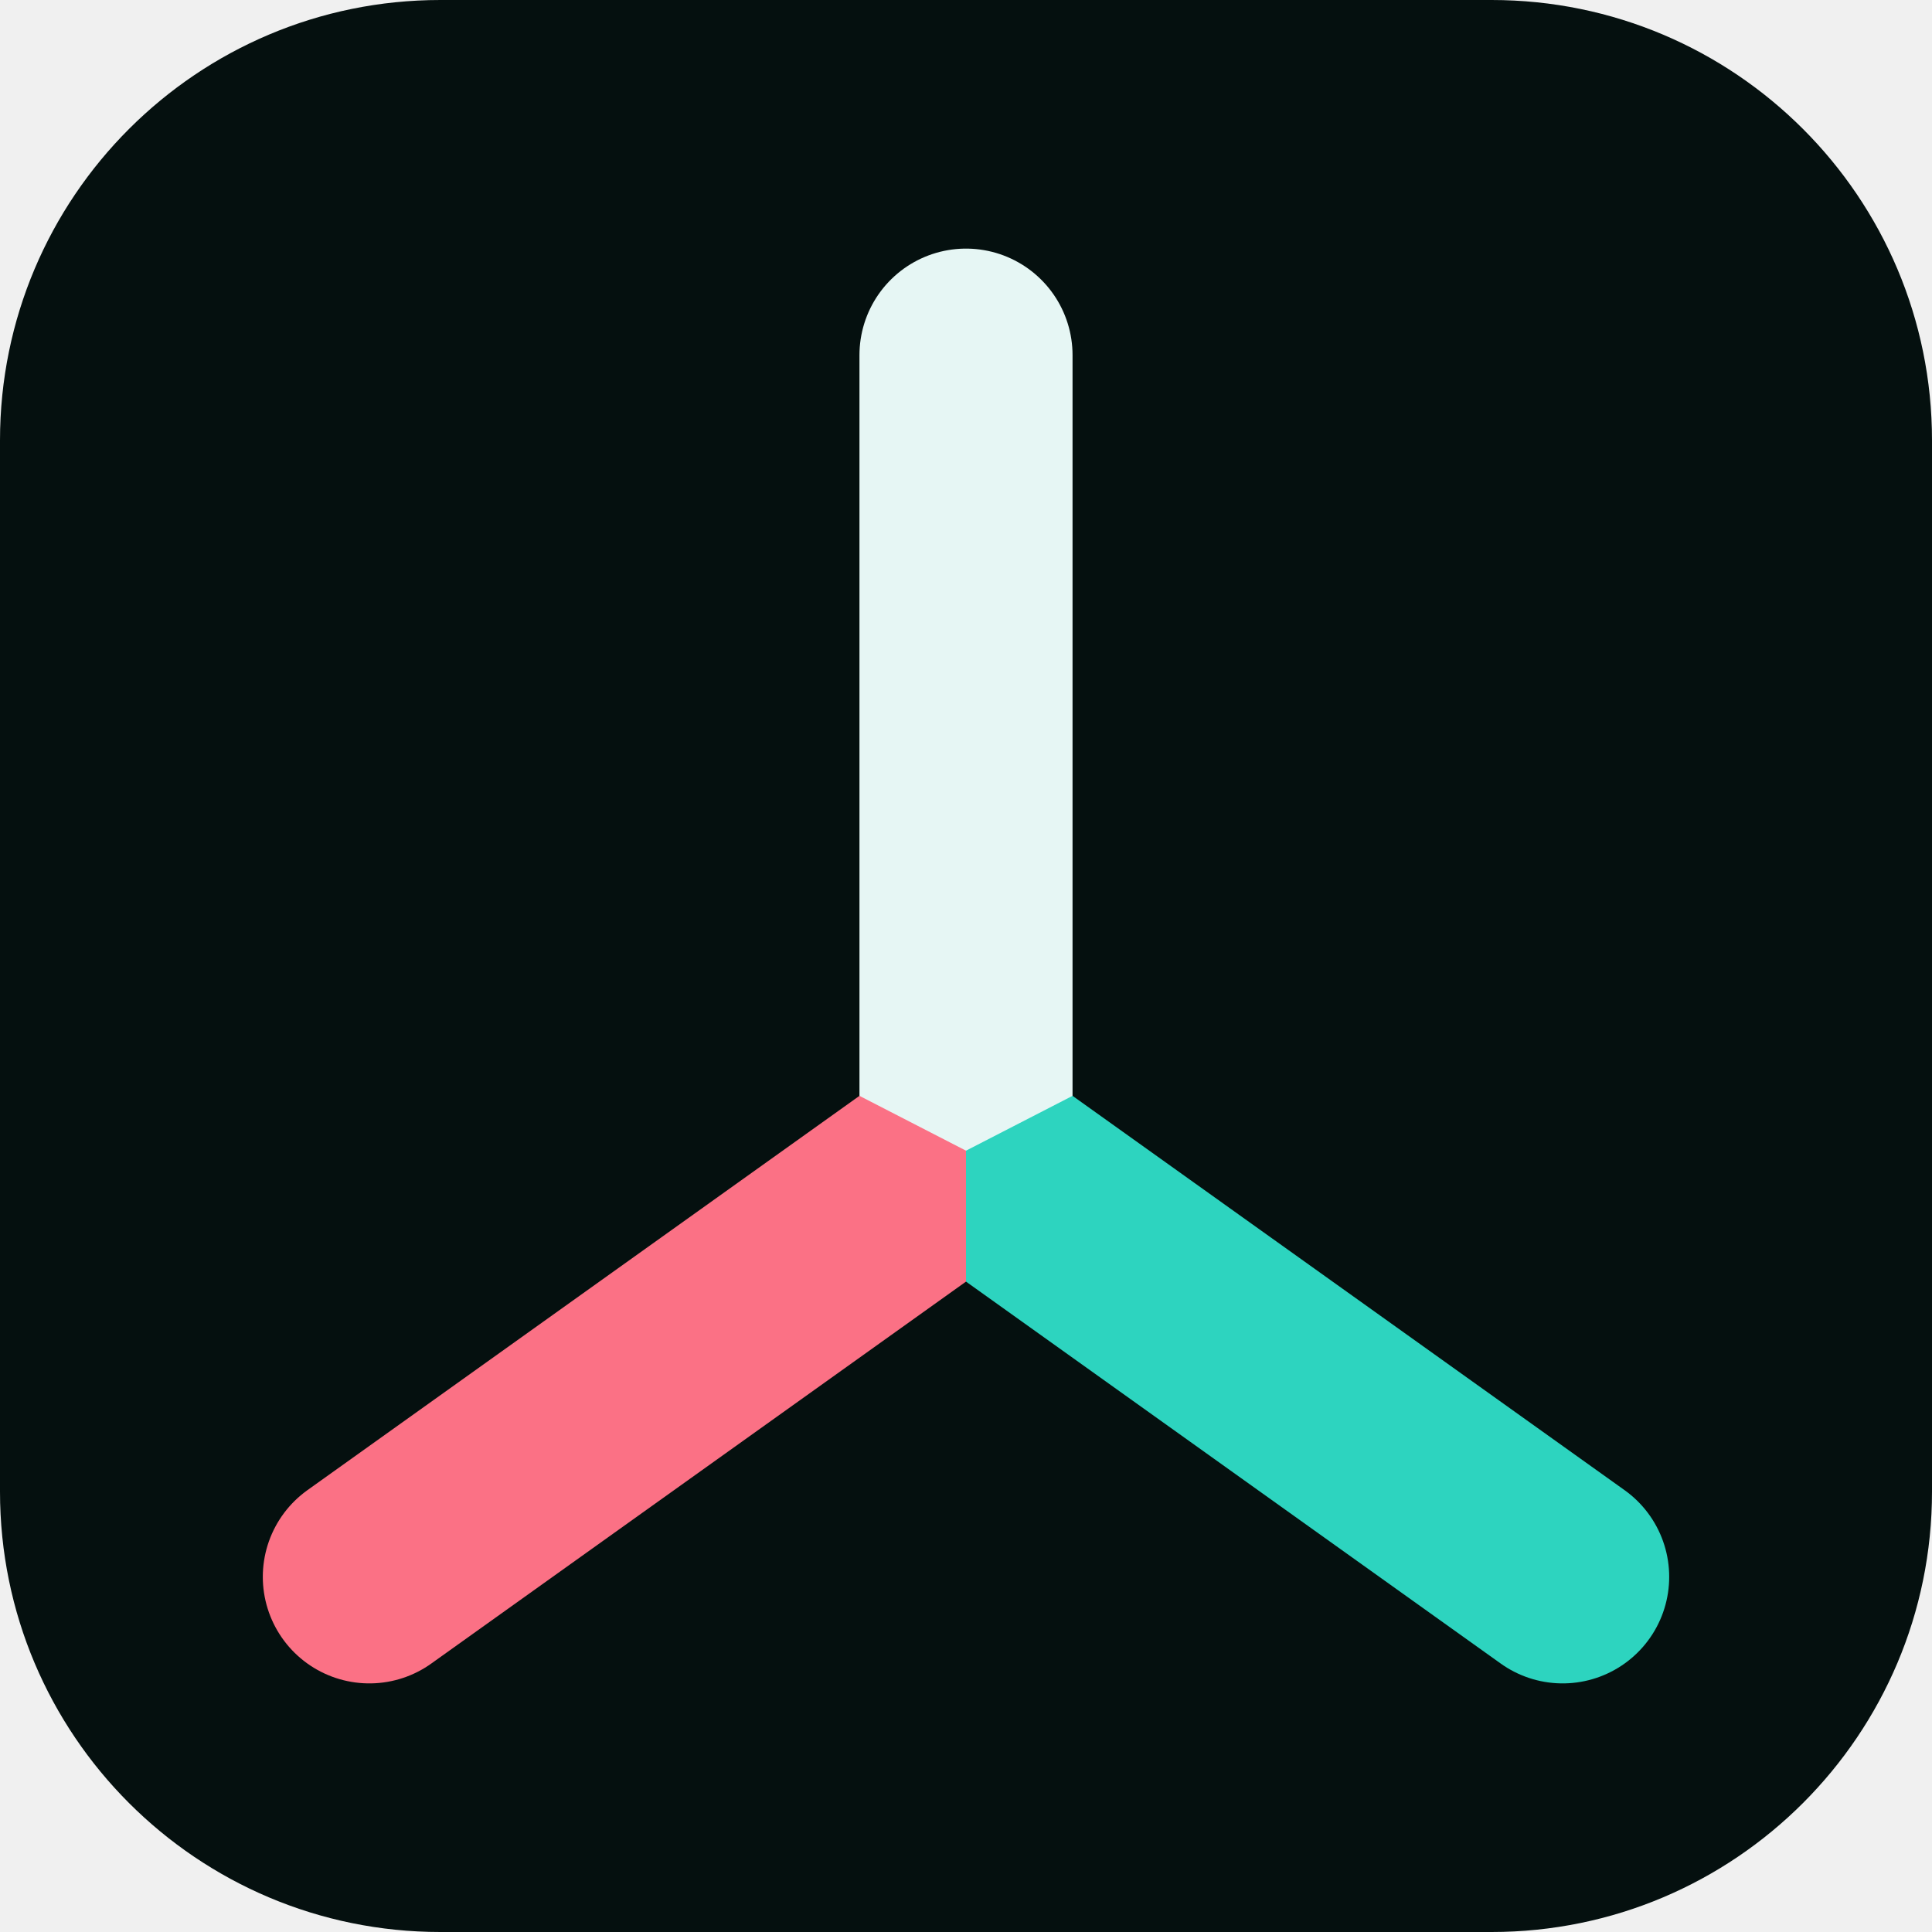
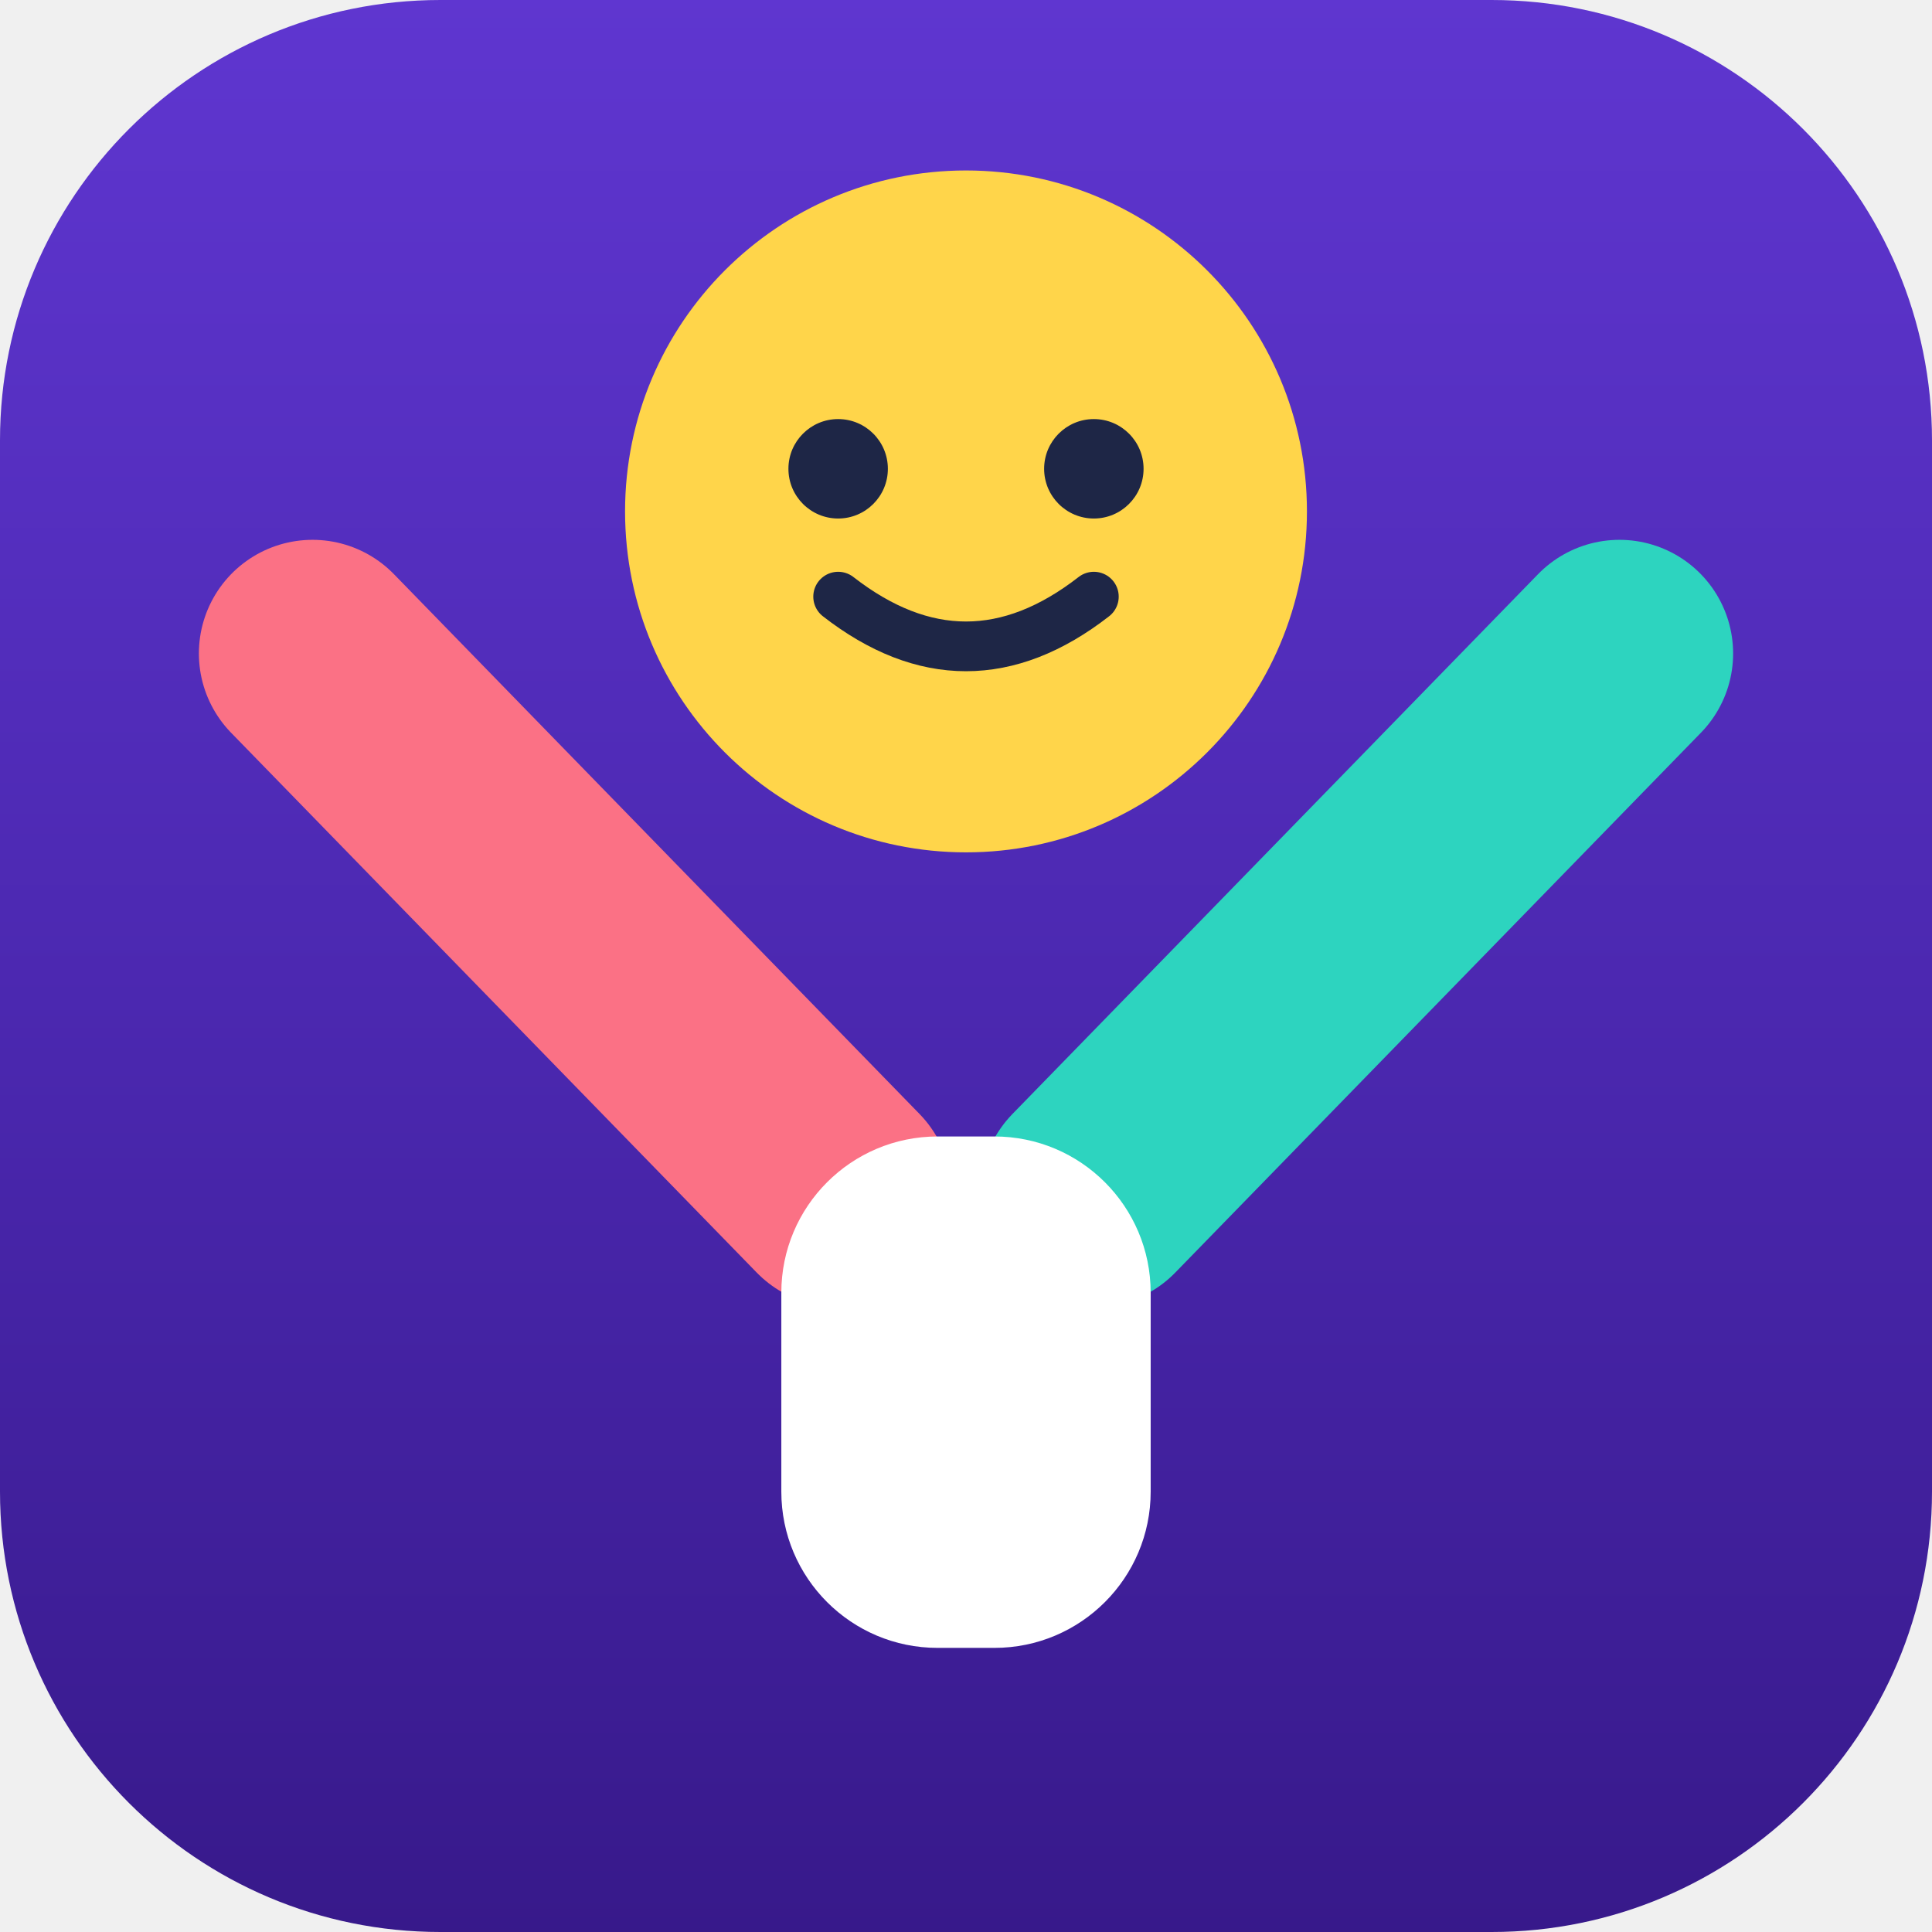
<svg xmlns="http://www.w3.org/2000/svg" viewBox="-8 -8 136 136" role="img" aria-label="SYVT">
-   <style>
-     @media (prefers-color-scheme: light) {
-       .plate { fill: #ffffff; }
-       .stem  { stroke: #0d4b46; }
-       .wrong { stroke: #e11d48; }
-       .right { stroke: #0d9488; }
-     }
-   </style>
  <defs>
-     <clipPath id="svL">
-       <polygon points="60,73 60,600 -940,600 -940,-441.618" />
-     </clipPath>
-     <clipPath id="svR">
-       <polygon points="60,73 60,600 1060,600 1060,-441.618" />
-     </clipPath>
+     <linearGradient id="plate" x1="0" y1="0" x2="0" y2="1">
+       <stop offset="0" stop-color="#5F36D0" />
+       <stop offset=".55" stop-color="#4A27AE" />
+       <stop offset="1" stop-color="#37198A" />
+     </linearGradient>
  </defs>
-   <rect class="plate" x="-8" y="-8" width="136" height="136" rx="31" fill="#05100f" />
-   <g fill="none" stroke-width="15" stroke-linecap="round" stroke-linejoin="round">
-     <path class="stem" d="M60 17 L60 73" stroke="#e6f6f4" />
-     <path class="wrong" d="M60 73 L18 103" stroke="#fb7185" clip-path="url(#svL)" />
-     <path class="right" d="M60 73 L102 103" stroke="#2dd4bf" clip-path="url(#svR)" />
+   <rect x="-8" y="-8" width="136" height="136" rx="31" fill="url(#plate)" />
+   <g fill="none" stroke-width="16" stroke-linecap="round">
+     <path d="M14 38L51 76" stroke="#FB7185" />
+     <path d="M106 38L69 76" stroke="#2DD4BF" />
  </g>
+   <rect x="47" y="72" width="26" height="36" rx="11" fill="#FFFFFF" />
+   <circle cx="60" cy="28" r="24" fill="#FFD54A" />
+   <circle cx="51" cy="25" r="3.5" fill="#1E2646" />
+   <circle cx="69" cy="25" r="3.5" fill="#1E2646" />
+   <path d="M51 34q9 7 18 0" fill="none" stroke="#1E2646" stroke-width="3.5" stroke-linecap="round" />
</svg>
